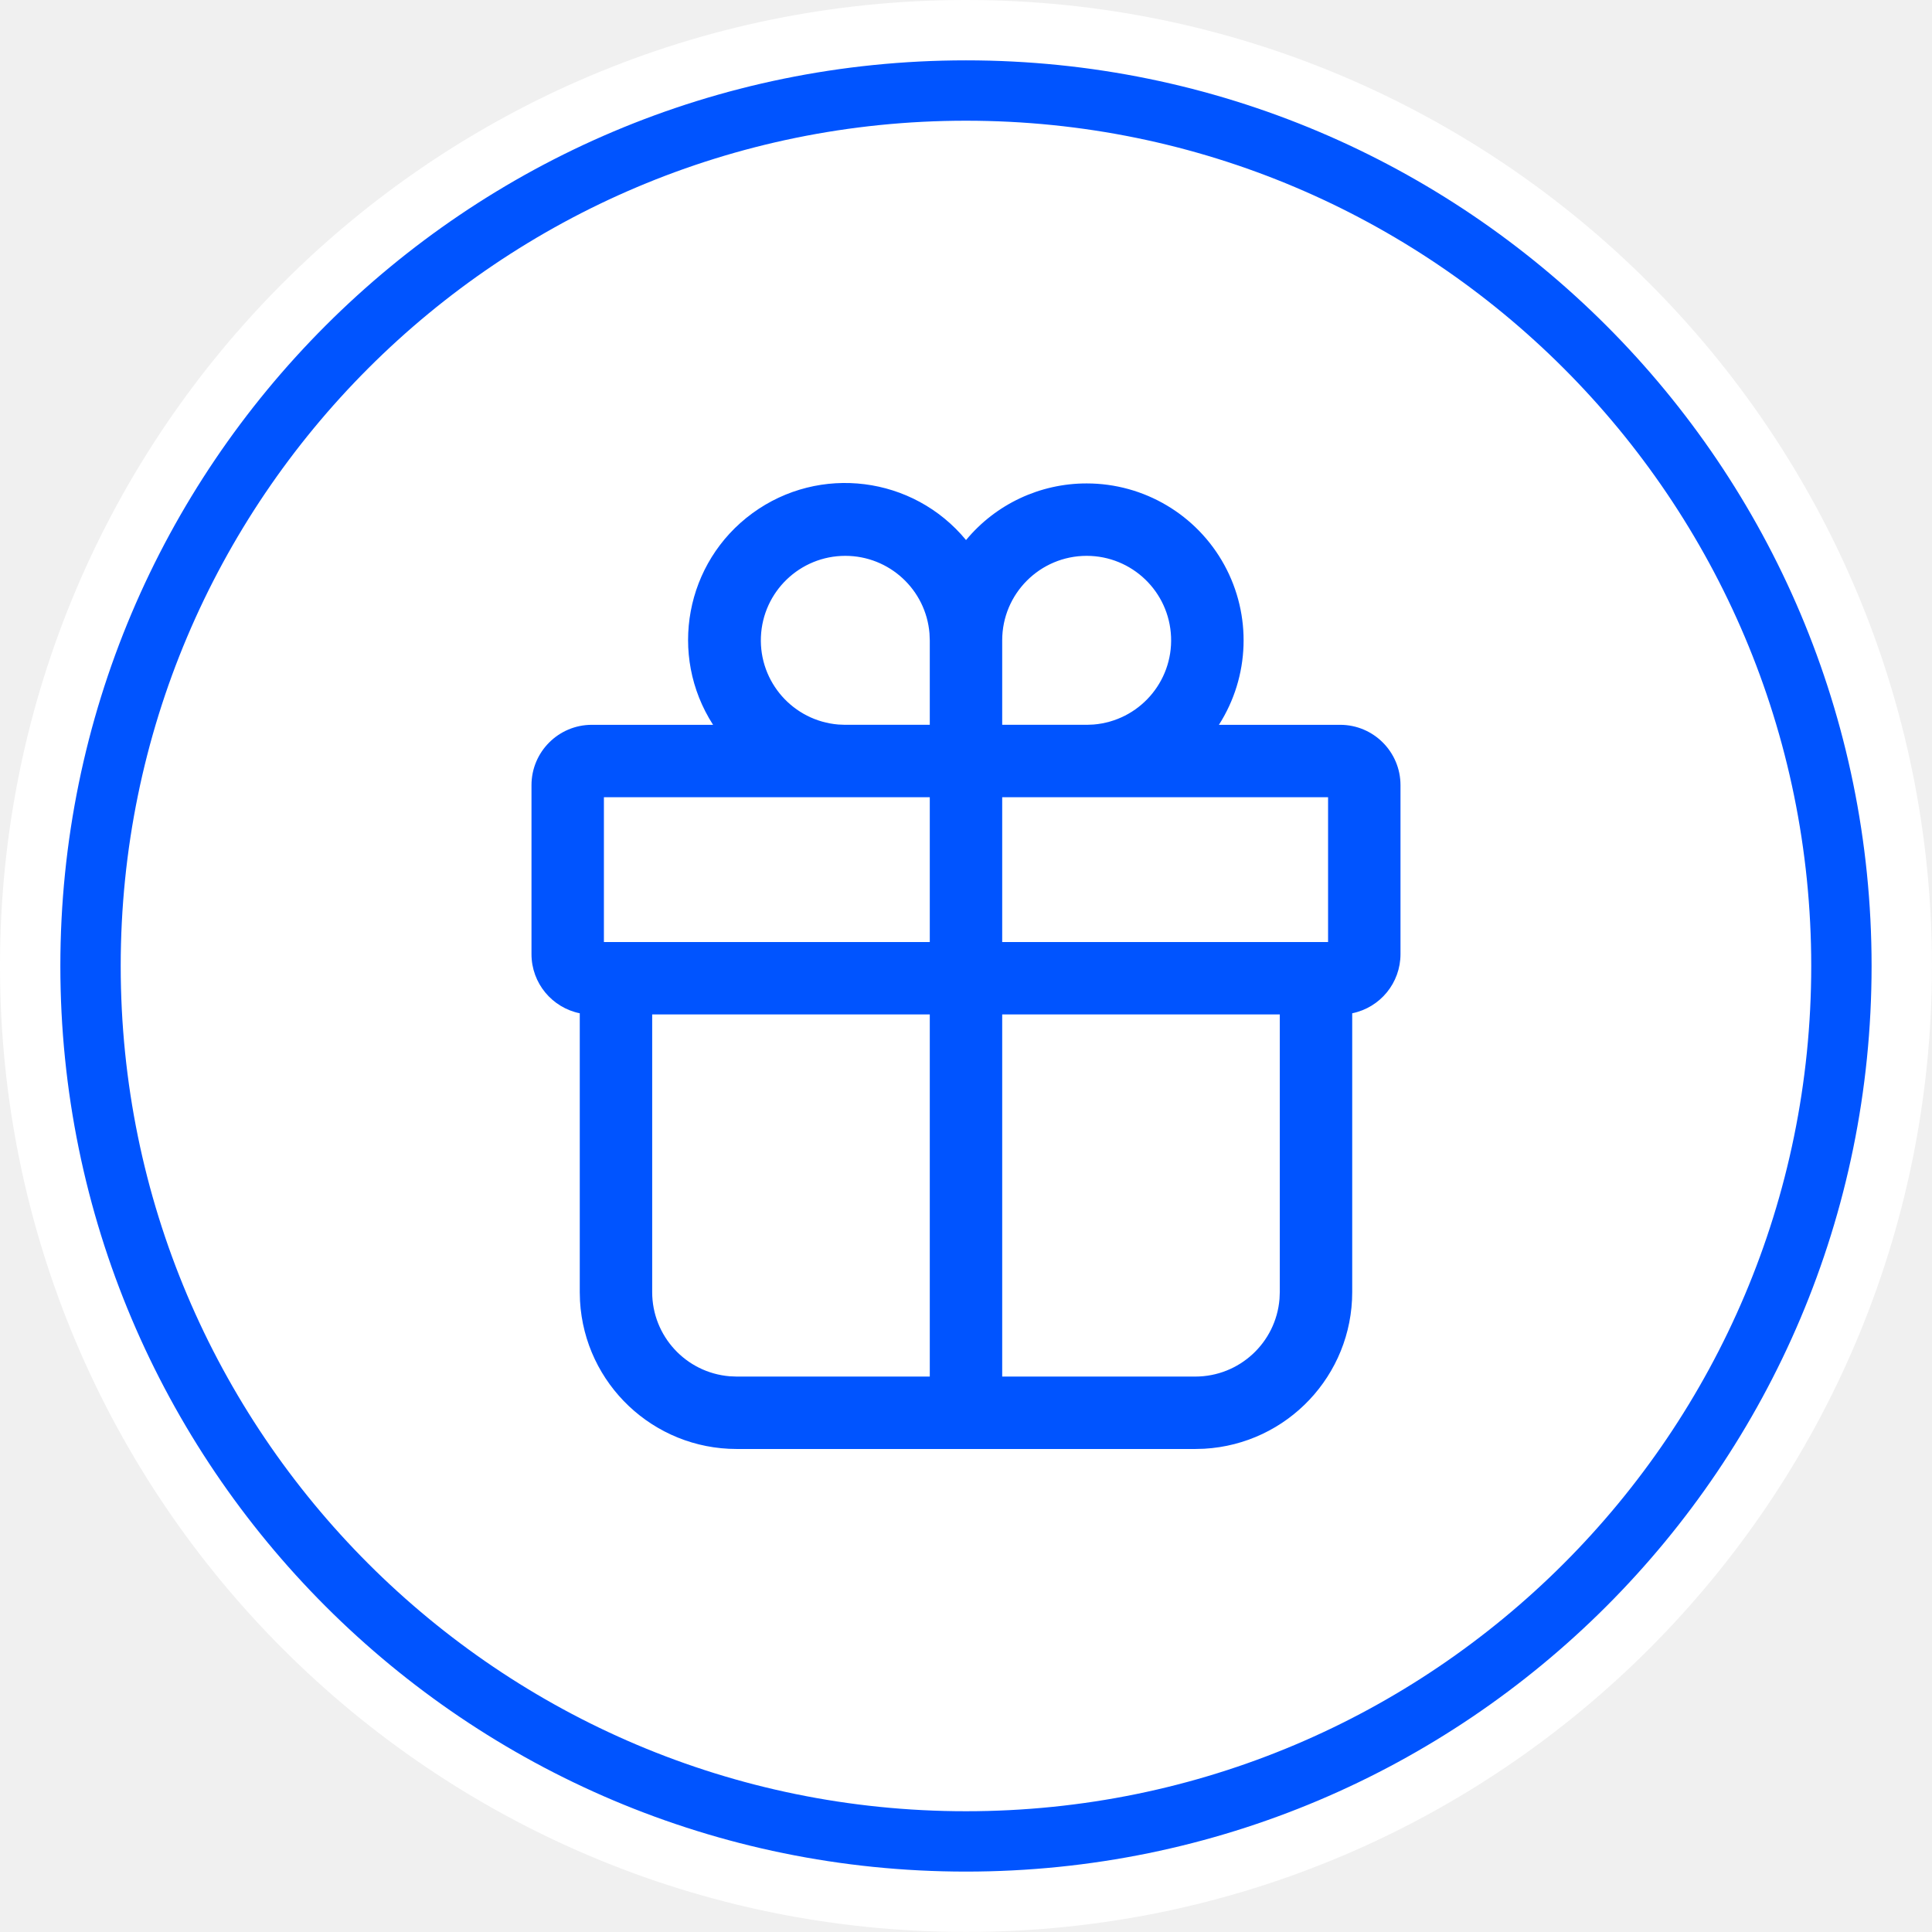
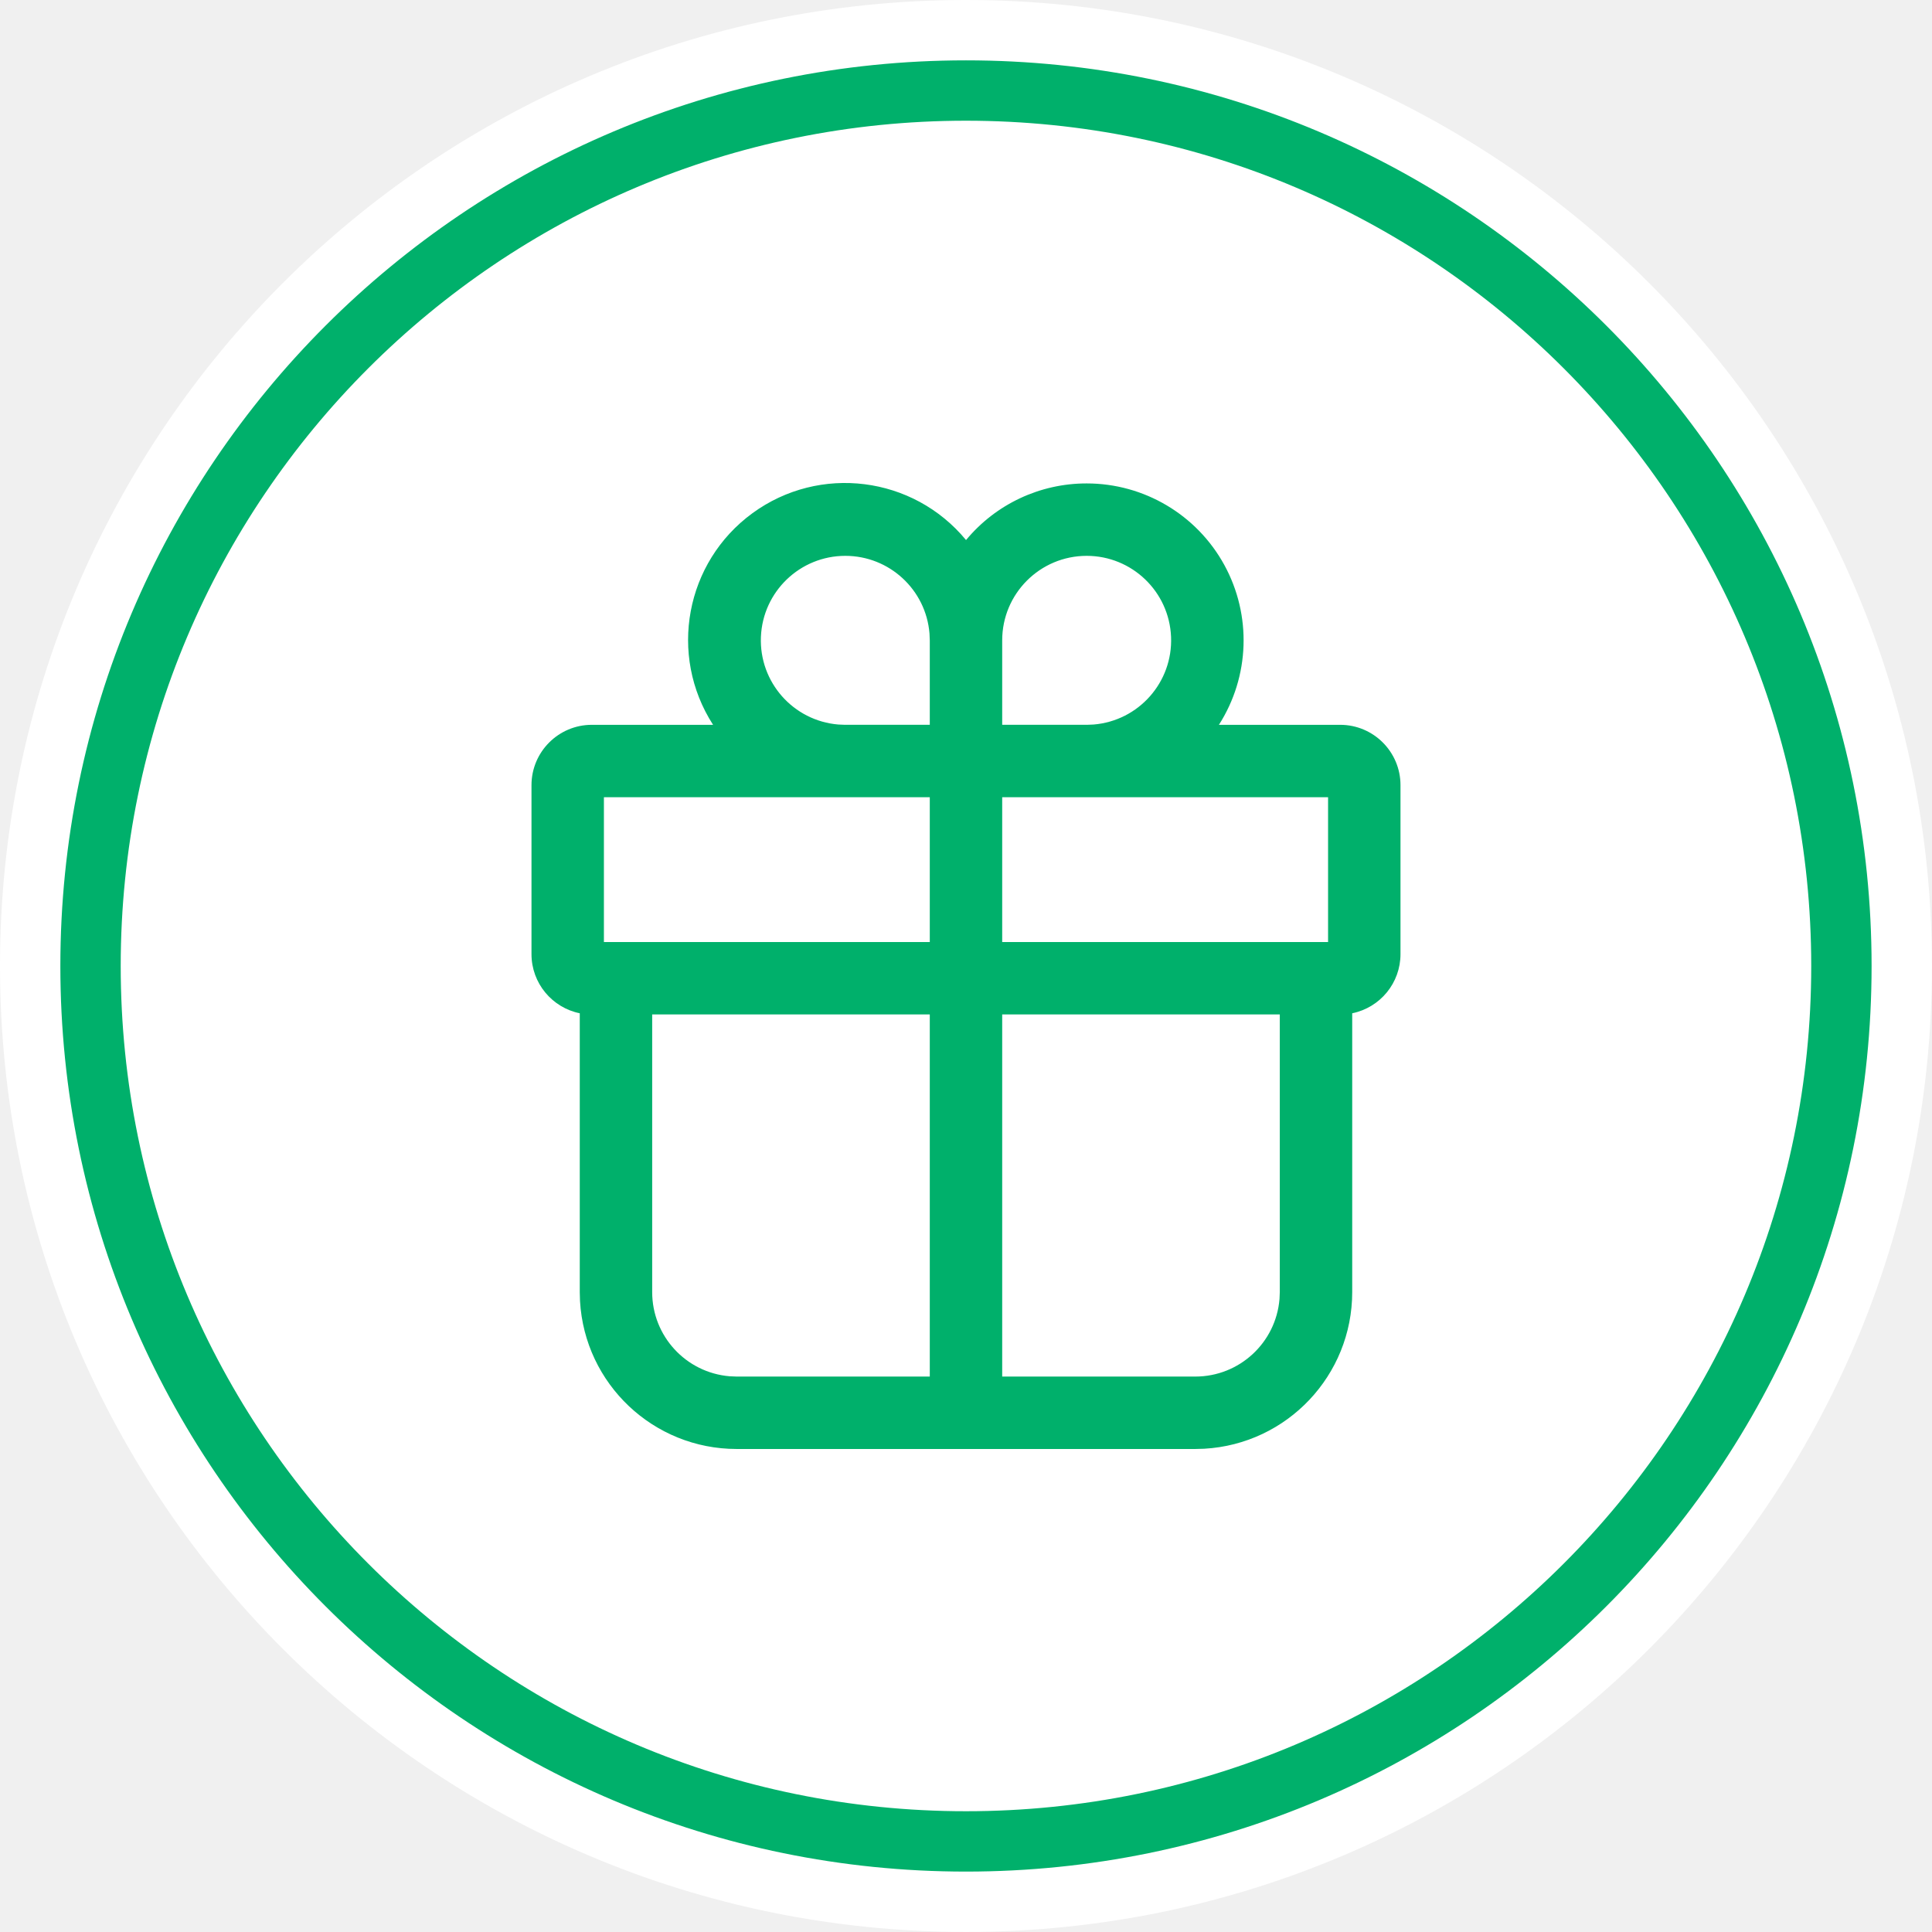
<svg xmlns="http://www.w3.org/2000/svg" width="128" height="128" viewBox="0 0 33.867 33.867" version="1.1" id="svg5" xml:space="preserve">
  <defs id="defs2" />
  <g id="layer1">
    <ellipse style="fill:#ffffff;stroke:none;stroke-width:0.529;stroke-linecap:round;paint-order:stroke fill markers;stop-color:#000000" id="path231" cx="16.933" cy="16.933" rx="16.933" ry="16.933" />
-     <ellipse style="fill:none;stroke:#0054ff;stroke-width:1.058;stroke-linecap:round;stroke-dasharray:none;paint-order:stroke fill markers;stop-color:#000000" id="ellipse287" cx="16.933" cy="16.933" rx="15.346" ry="15.346" />
-     <g style="fill:#0054ff;stroke-width:0.313" id="g4979" transform="matrix(0.8462872,0,0,0.8462872,6.777887,6.781682)">
-       <path d="m 14.5,2 a 3.25,3.25 0 0 1 2.739,5 H 19.75 C 20.44,7 21,7.56 21,8.25 v 3.5 a 1.25,1.25 0 0 1 -1,1.225 v 5.775 a 3.25,3.25 0 0 1 -3.066,3.245 L 16.75,22 H 7.25 A 3.25,3.25 0 0 1 4.005,18.934 L 4,18.75 V 12.975 C 3.43,12.859 3,12.355 3,11.75 V 8.25 C 3,7.56 3.56,7 4.25,7 H 6.761 A 3.25,3.25 0 0 1 12.001,3.173 3.24,3.24 0 0 1 14.5,2 Z M 11.25,12.999 H 5.5 v 5.751 a 1.75,1.75 0 0 0 1.606,1.744 L 7.25,20.5 h 4 z m 7.25,0 H 12.75 V 20.5 h 4 a 1.75,1.75 0 0 0 1.744,-1.607 L 18.5,18.75 Z M 11.25,8.5 H 4.5 v 3 l 6.75,-10e-4 z m 8.25,3 v -3 h -6.75 v 2.999 z m -5,-8 a 1.75,1.75 0 0 0 -1.75,1.75 v 1.749 h 1.774 l 0.12,-0.005 A 1.75,1.75 0 0 0 14.5,3.5 Z m -5,0 A 1.75,1.75 0 0 0 9.356,6.994 l 0.12,0.005 H 11.25 V 5.25 L 11.244,5.106 A 1.75,1.75 0 0 0 9.5,3.5 Z" fill="#ffffff" id="path4970" style="fill:#0054ff;stroke-width:0.313" />
+     <ellipse style="fill:none;stroke:#00b06b;stroke-width:1.058;stroke-linecap:round;stroke-dasharray:none;paint-order:stroke fill markers;stop-color:#000000" id="ellipse287" cx="16.933" cy="16.933" rx="15.346" ry="15.346" />
+     <g style="fill:#00b06b;stroke-width:0.313" id="g4979" transform="matrix(0.8462872,0,0,0.8462872,6.777887,6.781682)">
+       <path d="m 14.5,2 a 3.25,3.25 0 0 1 2.739,5 H 19.75 C 20.44,7 21,7.56 21,8.25 v 3.5 a 1.25,1.25 0 0 1 -1,1.225 v 5.775 a 3.25,3.25 0 0 1 -3.066,3.245 L 16.75,22 H 7.25 A 3.25,3.25 0 0 1 4.005,18.934 L 4,18.75 V 12.975 C 3.43,12.859 3,12.355 3,11.75 V 8.25 C 3,7.56 3.56,7 4.25,7 H 6.761 A 3.25,3.25 0 0 1 12.001,3.173 3.24,3.24 0 0 1 14.5,2 Z M 11.25,12.999 H 5.5 v 5.751 a 1.75,1.75 0 0 0 1.606,1.744 L 7.25,20.5 h 4 z m 7.25,0 H 12.75 V 20.5 h 4 a 1.75,1.75 0 0 0 1.744,-1.607 L 18.5,18.75 Z M 11.25,8.5 H 4.5 v 3 l 6.75,-10e-4 z m 8.25,3 v -3 h -6.75 v 2.999 z m -5,-8 a 1.75,1.75 0 0 0 -1.75,1.75 v 1.749 h 1.774 l 0.12,-0.005 A 1.75,1.75 0 0 0 14.5,3.5 Z m -5,0 A 1.75,1.75 0 0 0 9.356,6.994 l 0.12,0.005 H 11.25 V 5.25 L 11.244,5.106 A 1.75,1.75 0 0 0 9.5,3.5 Z" fill="#ffffff" id="path4970" style="fill:#00b06b;stroke-width:0.313" />
    </g>
  </g>
</svg>
